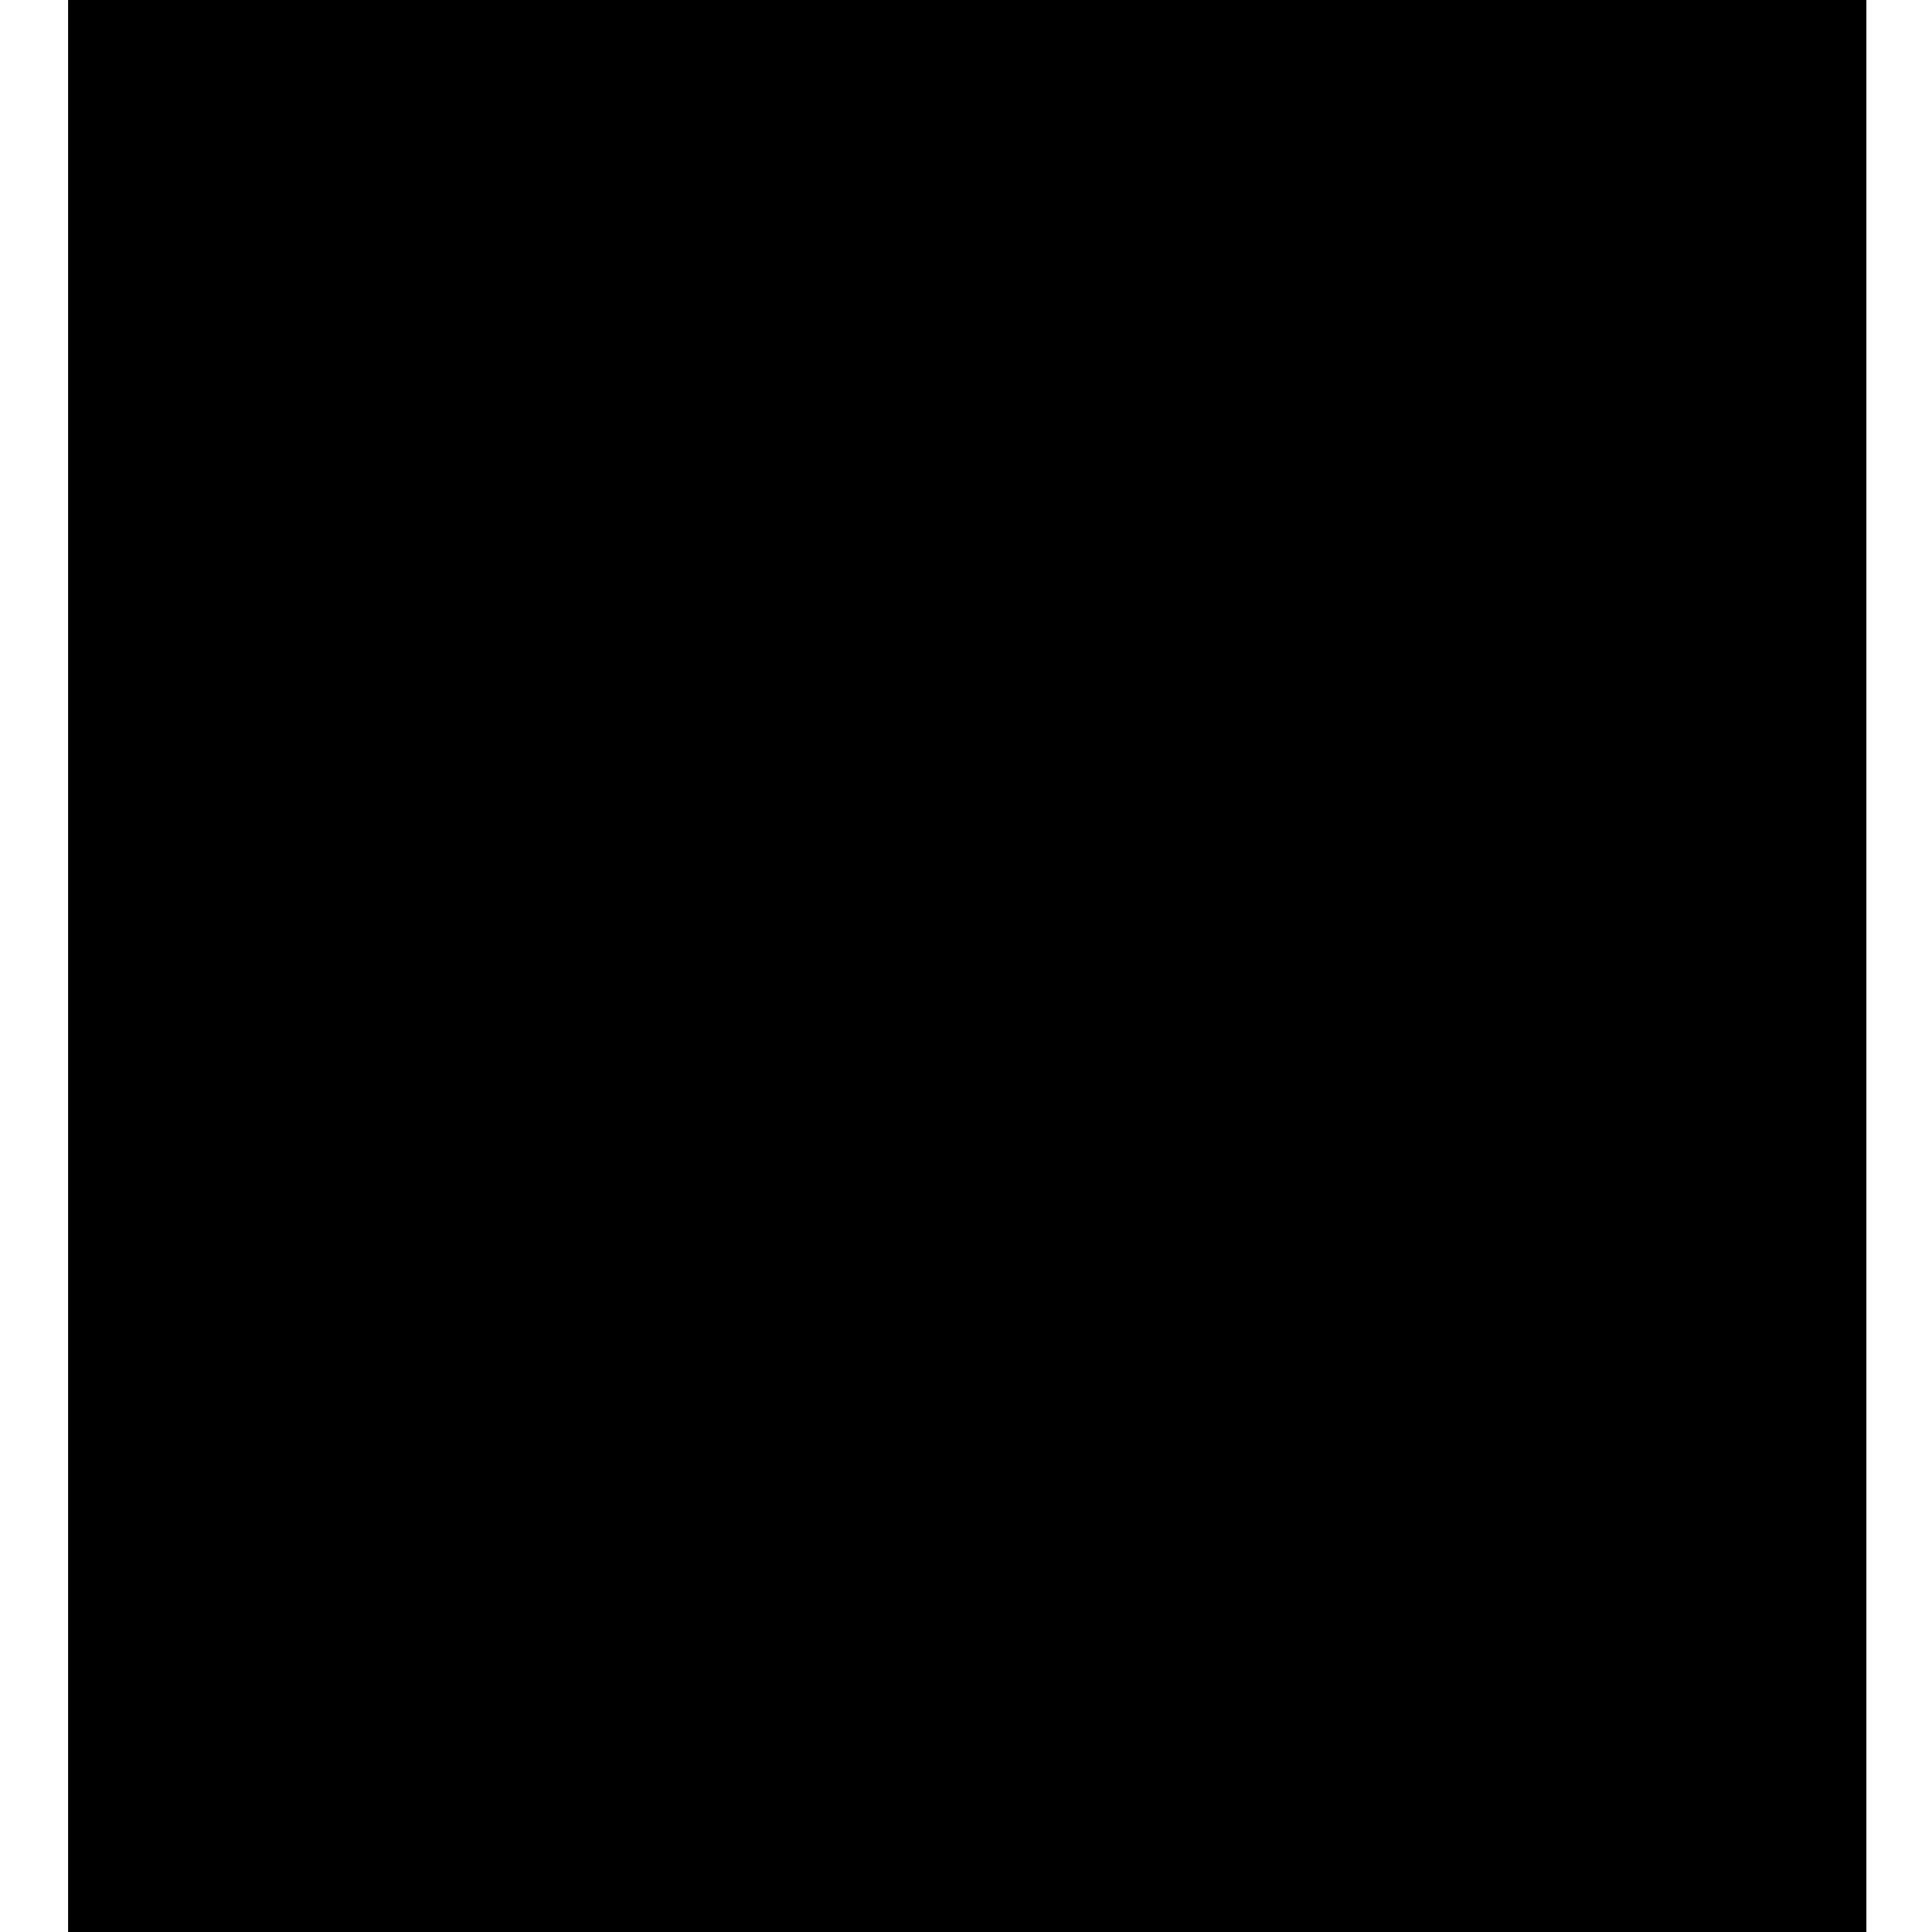
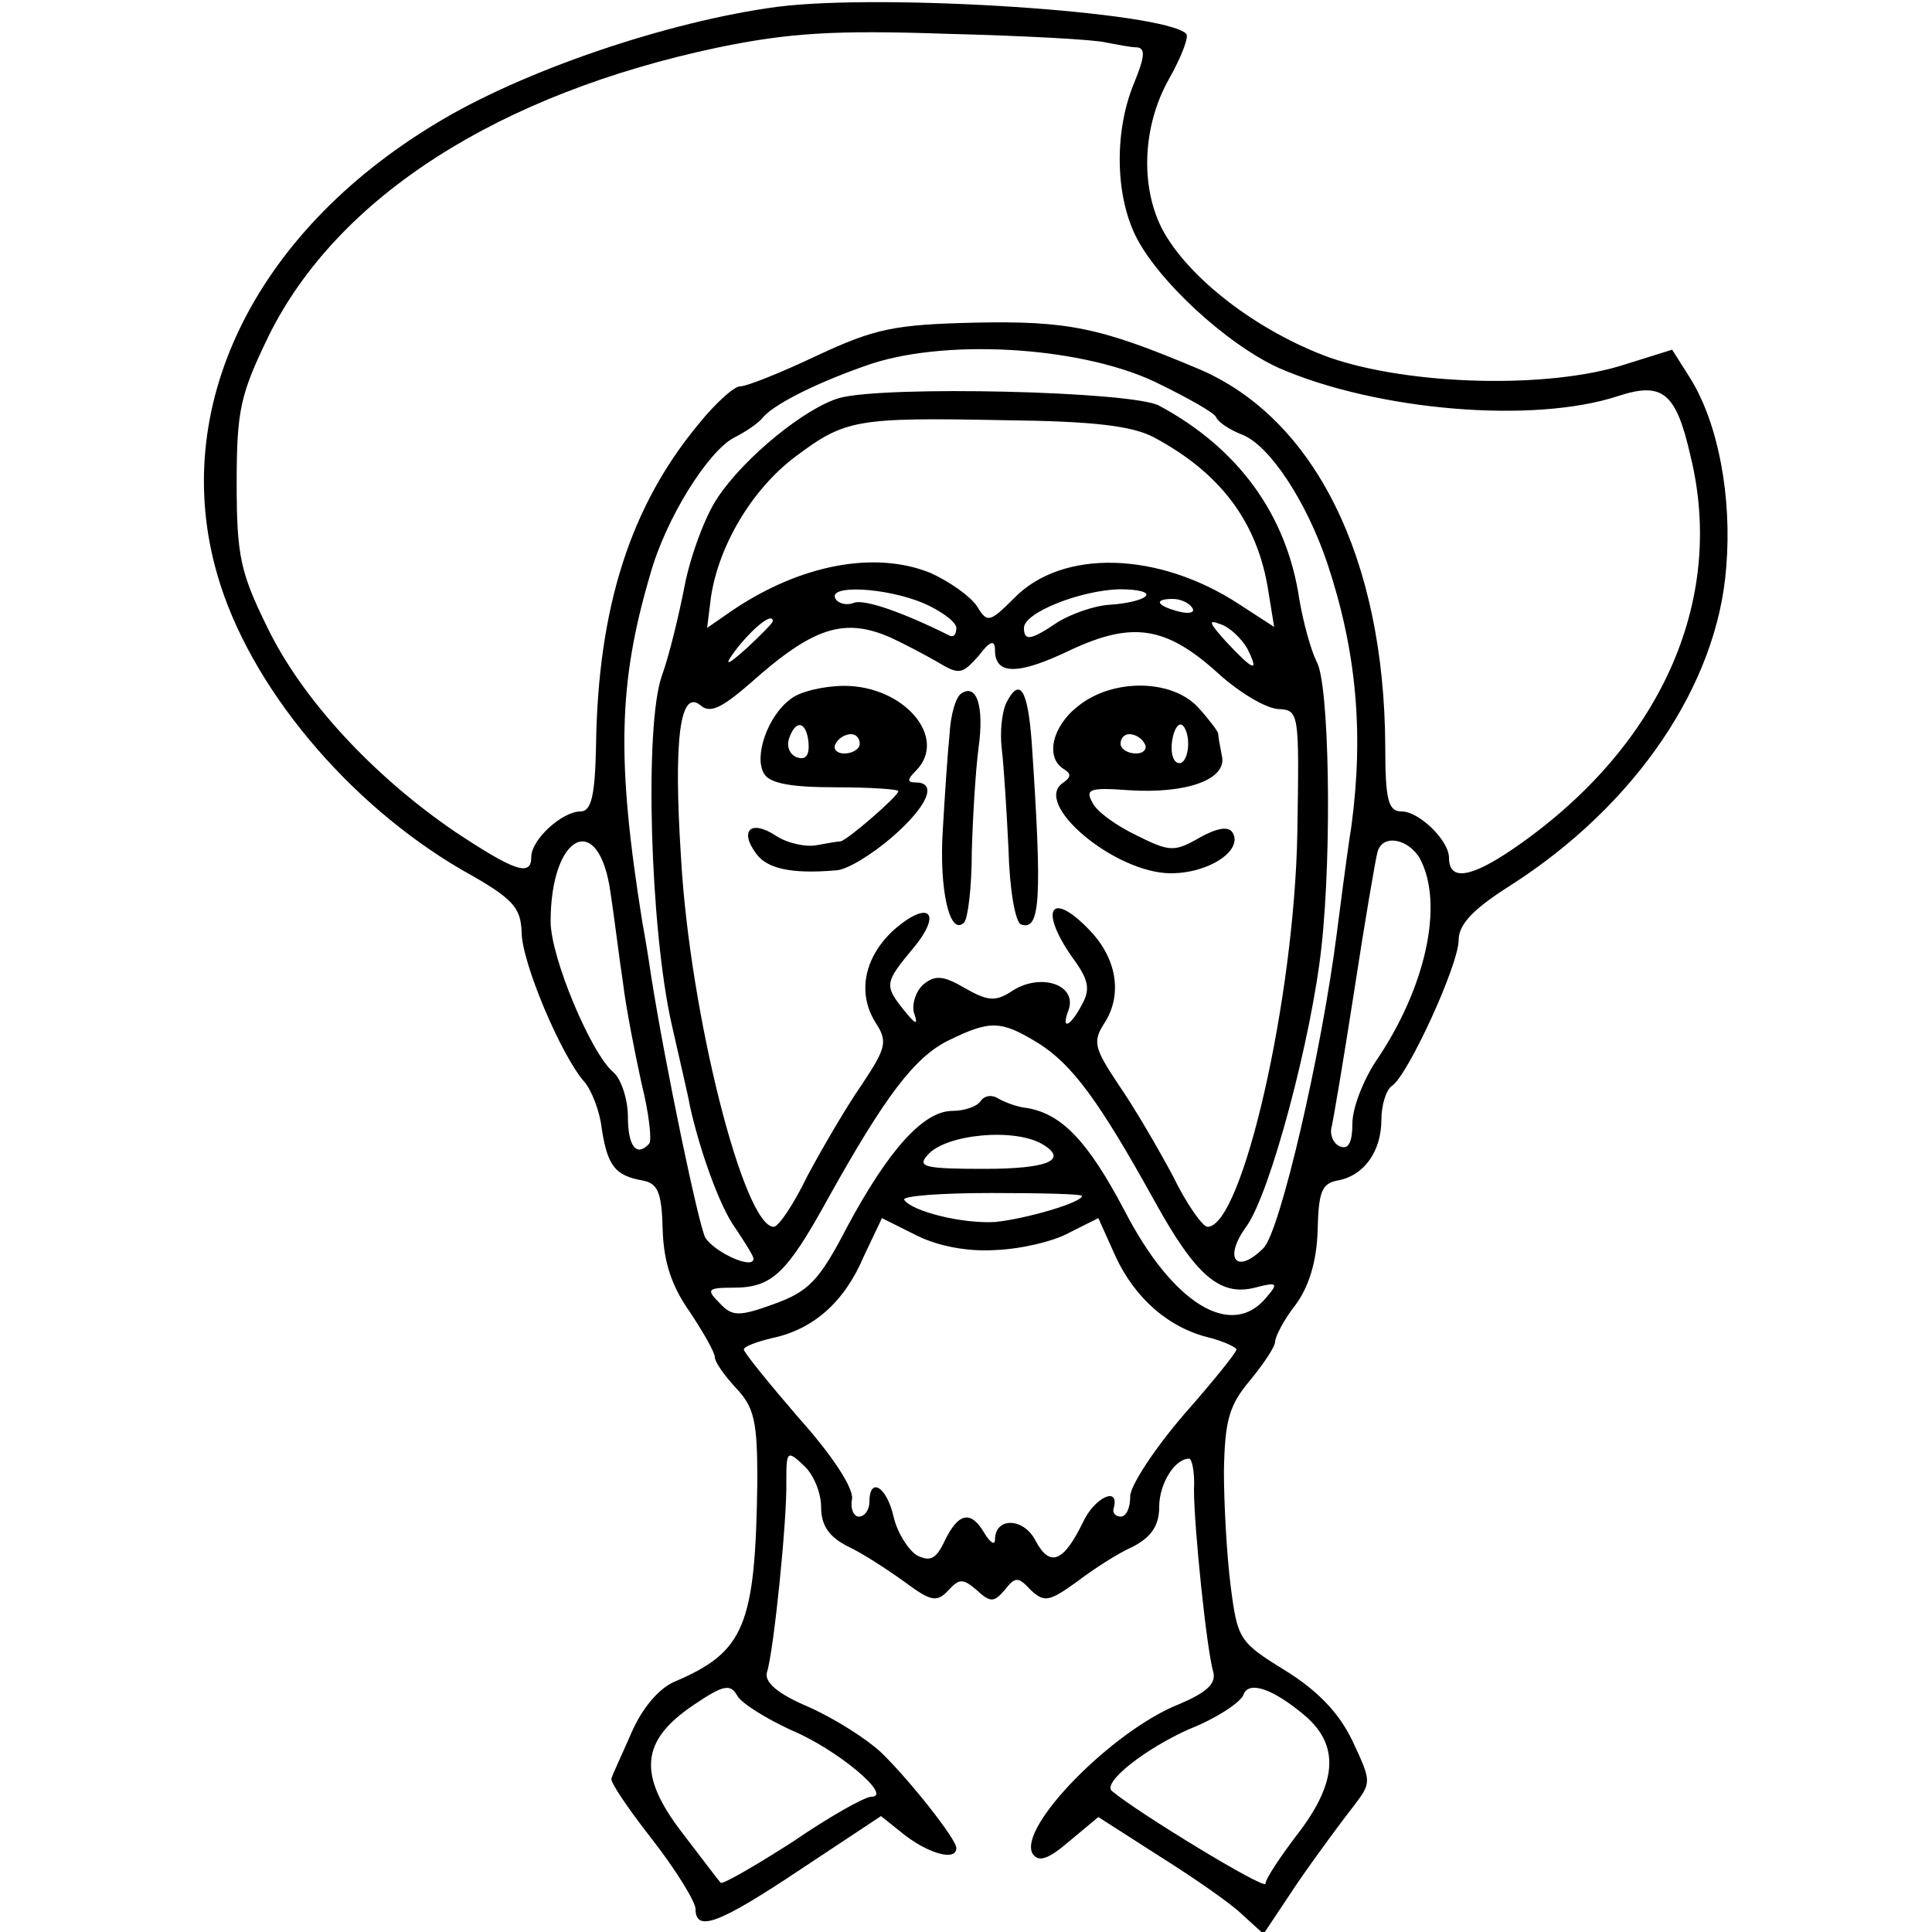
- <svg xmlns="http://www.w3.org/2000/svg" version="1.0" width="766pt" height="766pt" viewBox="0 0 766 766" preserveAspectRatio="xMidYMid meet">
-   <g transform="translate(0,766) scale(0.1,-0.1)" fill="#000000" stroke="none">
-     <path d="M270 3830 l0 -3830 3565 0 3565 0 0 3830 0 3830 -3565 0 -3565 0 0 -3830z" />
+ <svg xmlns="http://www.w3.org/2000/svg" version="1.0" width="200pt" height="200pt" viewBox="0 0 200 200" preserveAspectRatio="xMidYMid meet">
+   <g transform="translate(0,200) scale(0.1,-0.1)" fill="#000000" stroke="none">
+     <path d="M805 1993 c-113 -15 -264 -66 -354 -121 -189 -114 -276 -295 -226 -467 33 -115 135 -237 254 -306 52 -29 60 -38 61 -64 0 -31 41 -128 65 -155 7 -8 16 -30 18 -49 6 -38 14 -48 42 -53 16 -3 20 -12 21 -51 1 -33 9 -58 28 -85 14 -21 26 -42 26 -47 0 -5 10 -19 22 -32 19 -20 22 -35 22 -96 -2 -150 -13 -177 -86 -208 -16 -7 -33 -27 -44 -52 -10 -23 -20 -44 -21 -48 -2 -3 17 -31 42 -63 25 -32 45 -65 45 -72 0 -25 25 -15 109 41 l83 55 25 -20 c25 -19 53 -27 53 -13 0 9 -48 70 -78 99 -15 14 -48 35 -75 47 -33 14 -46 26 -43 36 7 22 21 159 20 198 0 31 1 32 18 16 10 -9 18 -28 18 -43 0 -19 8 -31 28 -41 15 -7 41 -24 59 -37 27 -20 33 -21 45 -8 11 12 15 12 29 0 14 -13 18 -13 29 0 11 14 14 14 27 0 14 -13 19 -12 47 8 17 13 43 30 59 37 19 10 27 22 27 41 0 24 16 50 31 50 3 0 6 -15 5 -32 0 -38 13 -165 20 -189 3 -12 -7 -21 -35 -33 -69 -27 -168 -128 -152 -155 6 -9 16 -6 38 13 l30 25 64 -41 c35 -22 74 -49 85 -60 l22 -20 36 54 c20 29 46 64 57 78 19 25 19 25 -1 68 -14 29 -36 52 -70 73 -47 29 -49 32 -56 87 -4 31 -7 85 -7 119 1 52 5 68 27 94 14 17 26 35 26 40 0 5 9 23 21 38 14 19 22 45 23 77 1 40 4 49 21 52 27 5 45 30 45 63 0 15 5 31 11 35 16 10 69 125 69 151 0 16 15 32 53 56 130 83 215 208 224 330 6 72 -8 148 -37 195 l-19 30 -48 -15 c-79 -26 -224 -22 -307 7 -74 27 -146 82 -173 133 -23 45 -20 107 7 155 13 23 21 44 18 47 -23 23 -312 42 -423 28z m340 -37 c11 -2 25 -5 32 -5 9 -1 8 -10 -3 -37 -20 -48 -20 -113 1 -157 22 -46 94 -113 149 -138 101 -44 263 -58 351 -29 46 15 60 4 75 -62 37 -151 -32 -303 -184 -407 -44 -30 -66 -33 -66 -9 0 18 -31 48 -49 48 -14 0 -17 12 -17 68 -1 194 -73 339 -193 390 -102 43 -135 50 -232 48 -83 -2 -103 -6 -163 -34 -38 -18 -73 -32 -80 -32 -6 0 -25 -17 -42 -38 -71 -85 -105 -190 -107 -334 -1 -52 -5 -68 -16 -68 -19 0 -51 -29 -51 -47 0 -21 -17 -15 -79 26 -85 58 -158 137 -194 211 -28 57 -32 74 -32 150 0 76 4 92 33 152 71 144 238 251 466 299 73 15 120 18 236 14 80 -2 154 -6 165 -9z m50 -351 c33 -16 62 -32 64 -37 2 -5 14 -13 27 -18 28 -11 66 -68 88 -133 30 -90 38 -175 25 -272 -6 -38 -12 -88 -15 -110 -16 -126 -59 -310 -76 -327 -28 -28 -42 -11 -18 22 25 34 68 197 78 290 11 100 8 273 -5 295 -6 12 -14 41 -18 65 -13 87 -63 156 -145 200 -27 15 -284 21 -331 8 -35 -10 -98 -61 -126 -103 -13 -19 -28 -60 -34 -90 -6 -31 -16 -73 -24 -95 -18 -52 -12 -260 10 -359 9 -40 18 -78 19 -85 10 -46 31 -105 47 -127 10 -15 19 -29 19 -32 0 -12 -41 7 -50 22 -7 14 -41 176 -56 271 -2 14 -6 39 -9 55 -27 168 -25 248 8 360 16 58 60 128 87 142 12 6 25 15 29 20 10 13 52 35 106 54 79 29 221 21 300 -16z m0 -58 c69 -37 107 -88 118 -159 l6 -37 -37 24 c-83 54 -182 57 -232 6 -26 -26 -28 -26 -39 -8 -7 10 -28 25 -48 34 -57 23 -134 9 -205 -39 l-26 -18 4 32 c8 53 42 111 87 145 52 39 63 41 217 38 93 -1 133 -6 155 -18z m-240 -171 c19 -8 35 -20 35 -26 0 -7 -3 -10 -7 -8 -48 24 -88 38 -99 34 -7 -3 -16 -1 -19 4 -9 15 51 12 90 -4z m231 7 c-3 -4 -20 -8 -37 -9 -17 -1 -41 -10 -54 -18 -28 -19 -35 -20 -35 -6 0 16 59 39 99 40 19 0 31 -3 27 -7z m48 -12 c4 -5 -3 -7 -14 -4 -23 6 -26 13 -6 13 8 0 17 -4 20 -9z m-434 -14 c0 -2 -12 -14 -27 -28 -20 -18 -24 -19 -13 -4 18 24 40 42 40 32z m491 -28 c13 -26 7 -24 -22 7 -17 19 -19 23 -6 18 10 -3 22 -15 28 -25z m-369 11 c13 -6 34 -17 48 -25 23 -14 26 -13 43 6 12 16 17 17 17 6 0 -26 24 -26 78 0 64 30 99 25 153 -24 22 -20 49 -36 62 -37 22 -1 22 -3 20 -128 -3 -172 -57 -408 -93 -408 -5 0 -22 24 -36 53 -15 28 -40 71 -56 94 -26 39 -27 45 -14 65 18 29 12 66 -16 95 -40 42 -53 22 -18 -28 17 -23 19 -33 10 -49 -12 -23 -22 -27 -14 -6 10 27 -30 40 -60 19 -16 -10 -24 -9 -47 4 -22 13 -31 14 -43 4 -8 -7 -12 -20 -10 -29 5 -14 2 -13 -10 2 -21 26 -20 29 9 64 31 37 17 51 -19 20 -31 -28 -39 -65 -20 -96 13 -20 12 -26 -14 -65 -16 -23 -41 -66 -56 -94 -14 -29 -30 -53 -35 -53 -31 0 -87 221 -96 382 -8 123 -1 175 20 158 10 -9 22 -3 52 23 65 58 97 68 145 47z m-290 -264 c4 -26 9 -68 13 -94 3 -25 12 -71 19 -103 8 -32 11 -60 8 -63 -13 -14 -22 -3 -22 28 0 18 -7 39 -15 46 -23 19 -65 119 -65 156 0 91 50 116 62 30z m838 35 c25 -47 6 -134 -46 -210 -13 -20 -24 -48 -24 -64 0 -19 -4 -27 -12 -24 -7 2 -11 11 -10 18 2 8 13 73 24 144 11 72 22 136 24 143 5 19 32 14 44 -7z m-395 -191 c35 -22 63 -60 120 -163 43 -78 68 -99 104 -90 23 6 25 5 12 -10 -36 -44 -97 -7 -147 90 -38 72 -65 100 -101 106 -10 1 -23 6 -30 10 -6 4 -14 3 -18 -3 -3 -5 -16 -10 -29 -10 -30 0 -66 -40 -109 -120 -29 -56 -40 -67 -76 -80 -36 -13 -43 -13 -56 1 -14 14 -13 16 14 16 40 0 55 14 98 92 59 106 90 147 125 164 43 21 54 21 93 -3z m5 -105 c26 -16 4 -25 -61 -25 -61 0 -70 2 -59 14 18 22 91 29 120 11z m40 -53 c0 -7 -59 -24 -90 -27 -34 -2 -86 11 -94 23 -2 4 38 7 90 7 52 0 94 -1 94 -3z m-89 -56 c26 1 60 9 76 18 l30 15 18 -40 c20 -43 55 -74 98 -84 15 -4 27 -10 27 -12 0 -3 -25 -34 -55 -68 -30 -35 -55 -73 -55 -84 0 -12 -4 -21 -10 -21 -5 0 -9 4 -7 9 6 23 -20 11 -32 -15 -20 -41 -34 -47 -49 -19 -12 24 -42 25 -42 1 0 -6 -5 -3 -11 7 -14 24 -27 21 -41 -8 -9 -19 -15 -22 -29 -15 -9 6 -20 23 -24 40 -7 31 -25 42 -25 15 0 -8 -5 -15 -11 -15 -5 0 -9 8 -7 18 2 11 -20 45 -55 84 -31 36 -57 68 -57 71 0 3 13 8 30 12 42 9 74 37 94 84 l19 40 36 -18 c22 -11 53 -17 82 -15z m-212 -497 c48 -20 106 -69 83 -69 -7 0 -44 -21 -82 -47 -39 -25 -72 -44 -74 -42 -2 2 -20 26 -40 52 -46 60 -43 95 12 132 31 21 38 22 45 10 4 -8 30 -24 56 -36z m533 14 c34 -30 32 -67 -6 -118 -20 -26 -36 -50 -36 -55 0 -7 -133 74 -159 96 -10 9 35 44 80 64 28 11 52 27 56 35 5 16 31 7 65 -22z" />
+     <path d="M818 1276 c-23 -17 -38 -59 -27 -77 6 -10 28 -14 74 -14 36 0 65 -2 65 -4 0 -5 -53 -51 -60 -52 -3 0 -14 -2 -25 -4 -11 -2 -30 2 -42 10 -26 17 -38 5 -20 -19 11 -15 36 -21 82 -17 11 0 37 16 58 34 37 32 48 57 25 57 -9 0 -9 3 0 12 34 34 -12 88 -74 88 -21 0 -47 -6 -56 -14z m19 -45 c1 -13 -3 -18 -12 -15 -8 3 -11 12 -8 20 7 20 18 17 20 -5z m53 -1 c0 -5 -7 -10 -16 -10 -8 0 -12 5 -9 10 3 6 10 10 16 10 5 0 9 -4 9 -10z" />
+     <path d="M995 1282 c-6 -4 -11 -23 -12 -42 -2 -19 -5 -64 -7 -99 -4 -61 7 -111 22 -96 4 4 8 37 8 73 1 37 4 85 7 108 6 43 -2 67 -18 56z" />
+     <path d="M1042 1273 c-5 -10 -7 -31 -5 -48 2 -16 5 -63 7 -104 1 -41 7 -76 13 -78 20 -7 22 26 11 189 -4 53 -12 68 -26 41z" />
+     <path d="M1116 1269 c-27 -21 -34 -53 -15 -65 8 -5 8 -8 0 -14 -34 -21 53 -94 111 -94 40 0 75 24 64 42 -4 7 -16 5 -34 -5 -26 -15 -31 -15 -65 2 -21 10 -42 25 -46 34 -8 14 -3 16 37 13 60 -4 102 11 97 35 -2 10 -4 21 -4 24 -1 3 -10 15 -21 27 -27 29 -88 30 -124 1z m114 -39 c0 -11 -4 -20 -9 -20 -6 0 -9 9 -8 20 1 11 5 20 9 20 4 0 8 -9 8 -20z m-45 0 c3 -5 -1 -10 -9 -10 -9 0 -16 5 -16 10 0 6 4 10 9 10 6 0 13 -4 16 -10z" />
  </g>
</svg>
